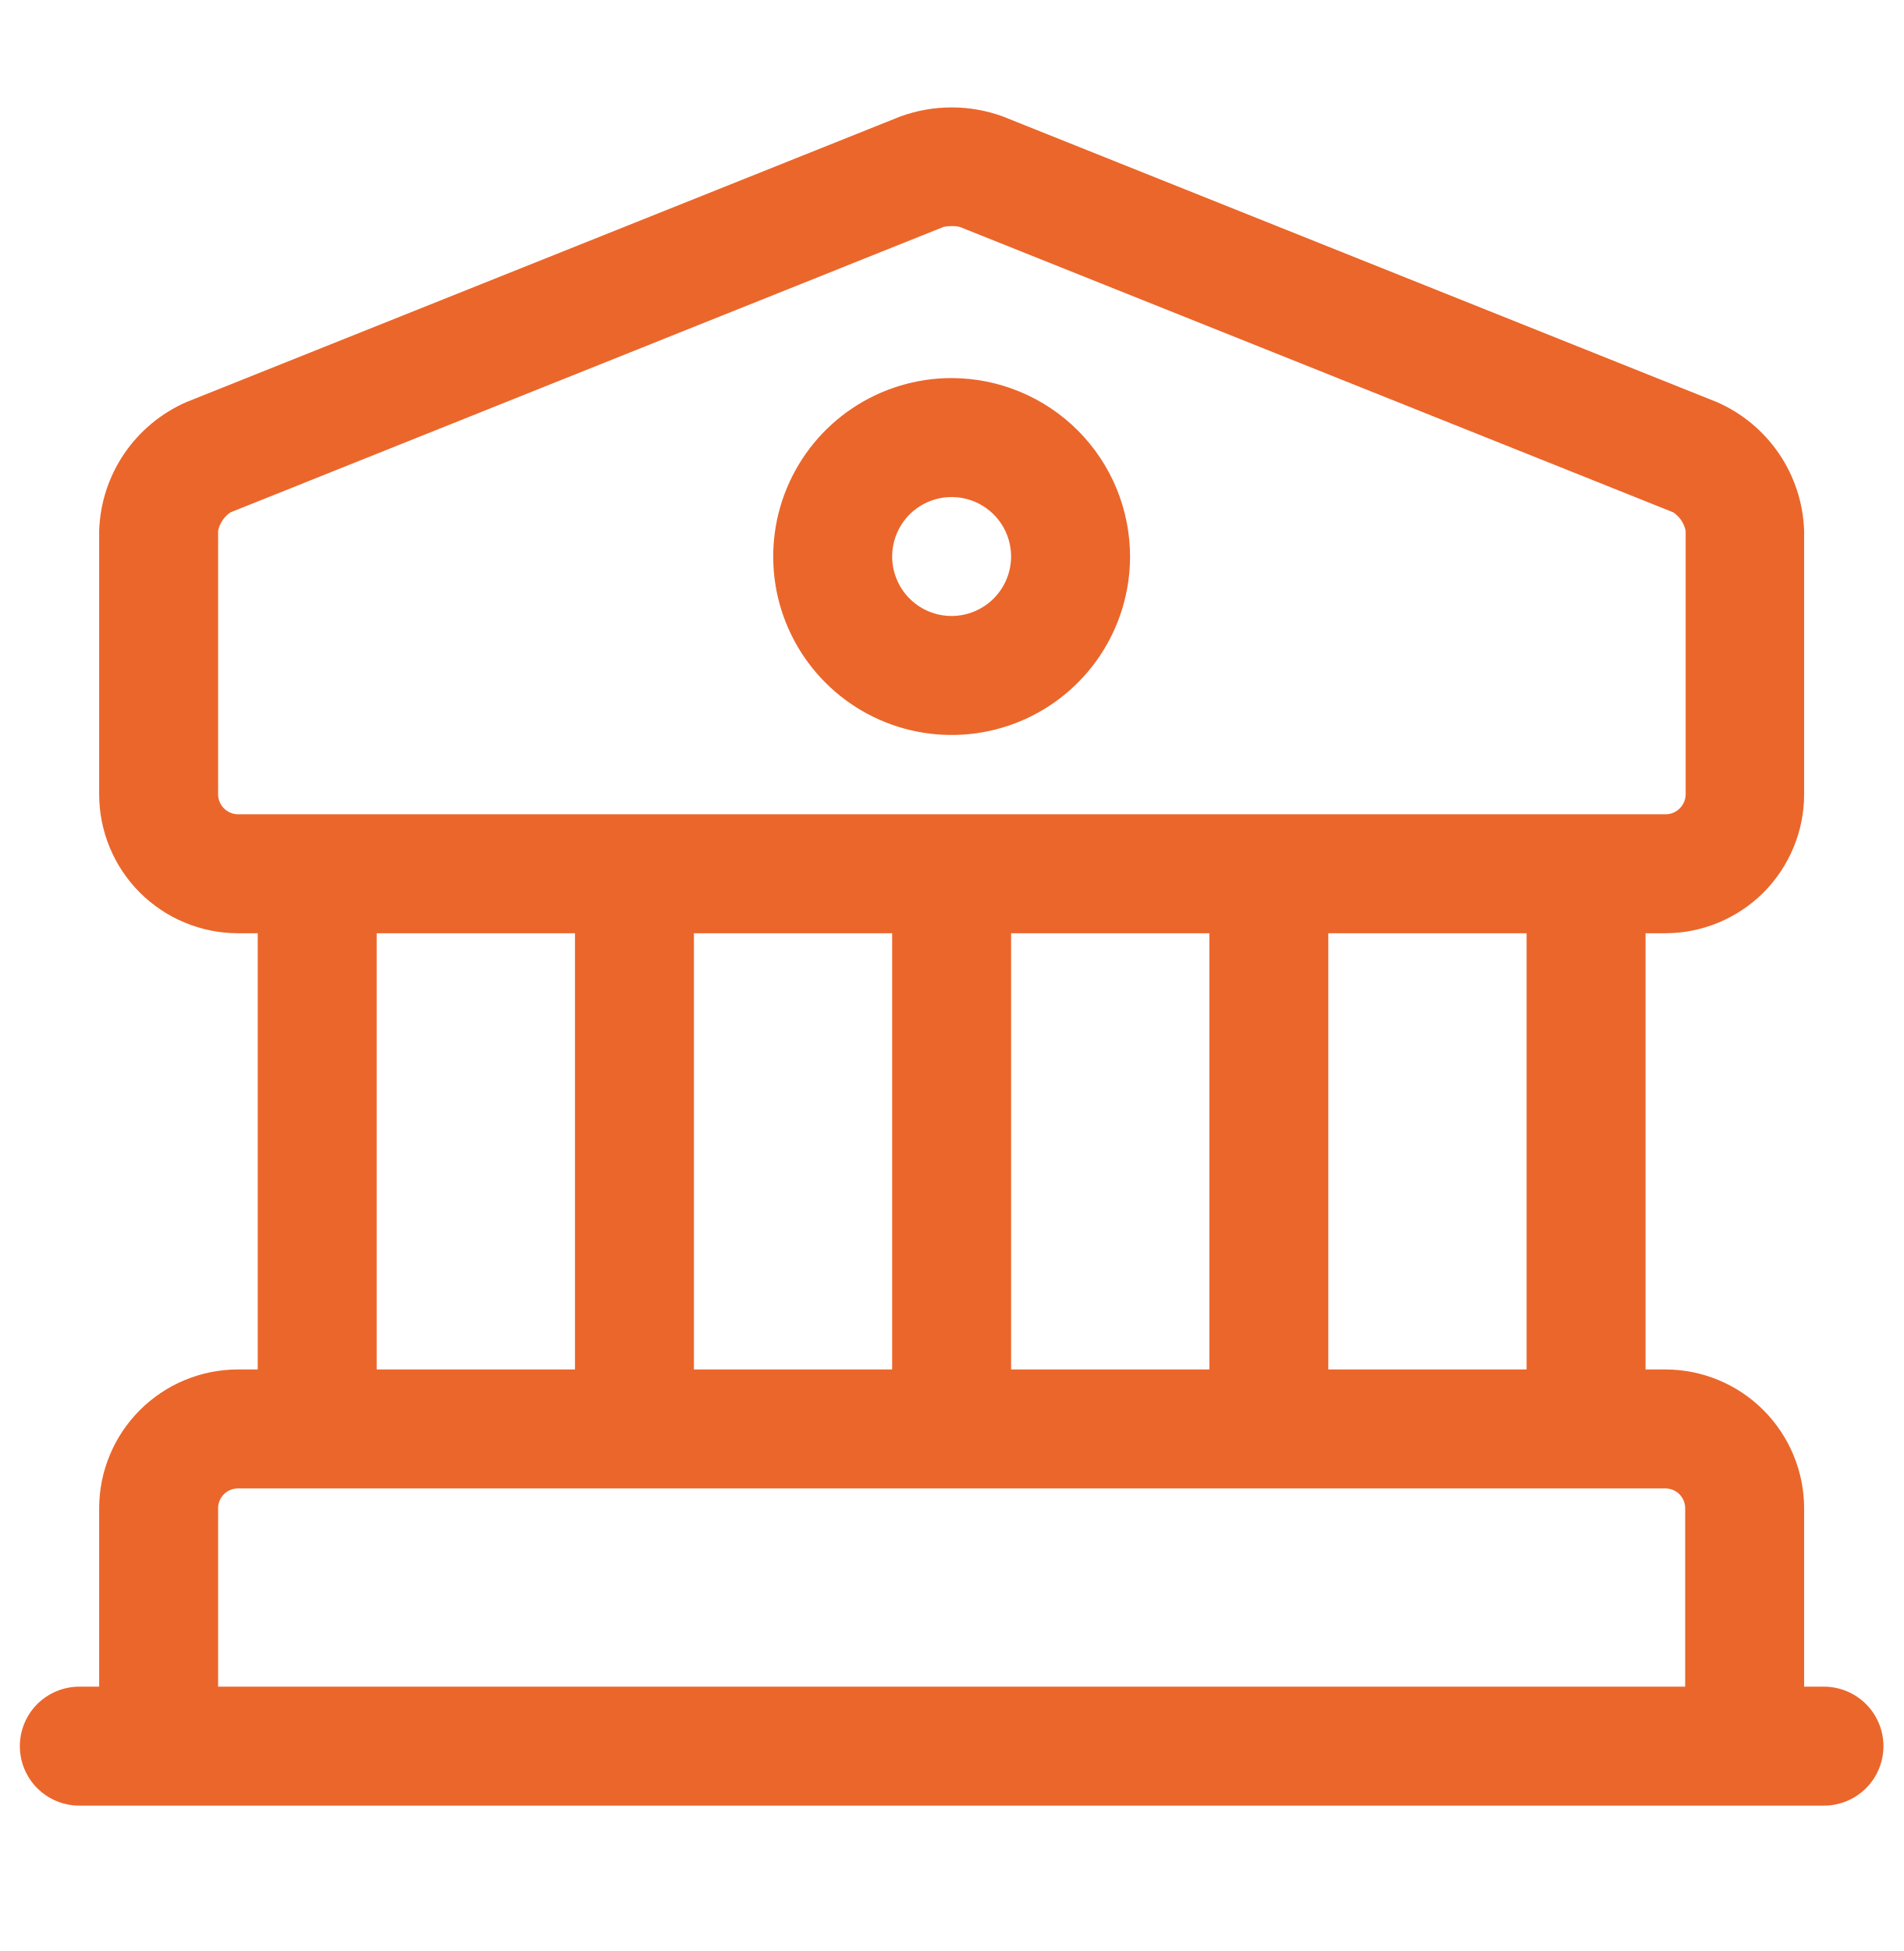
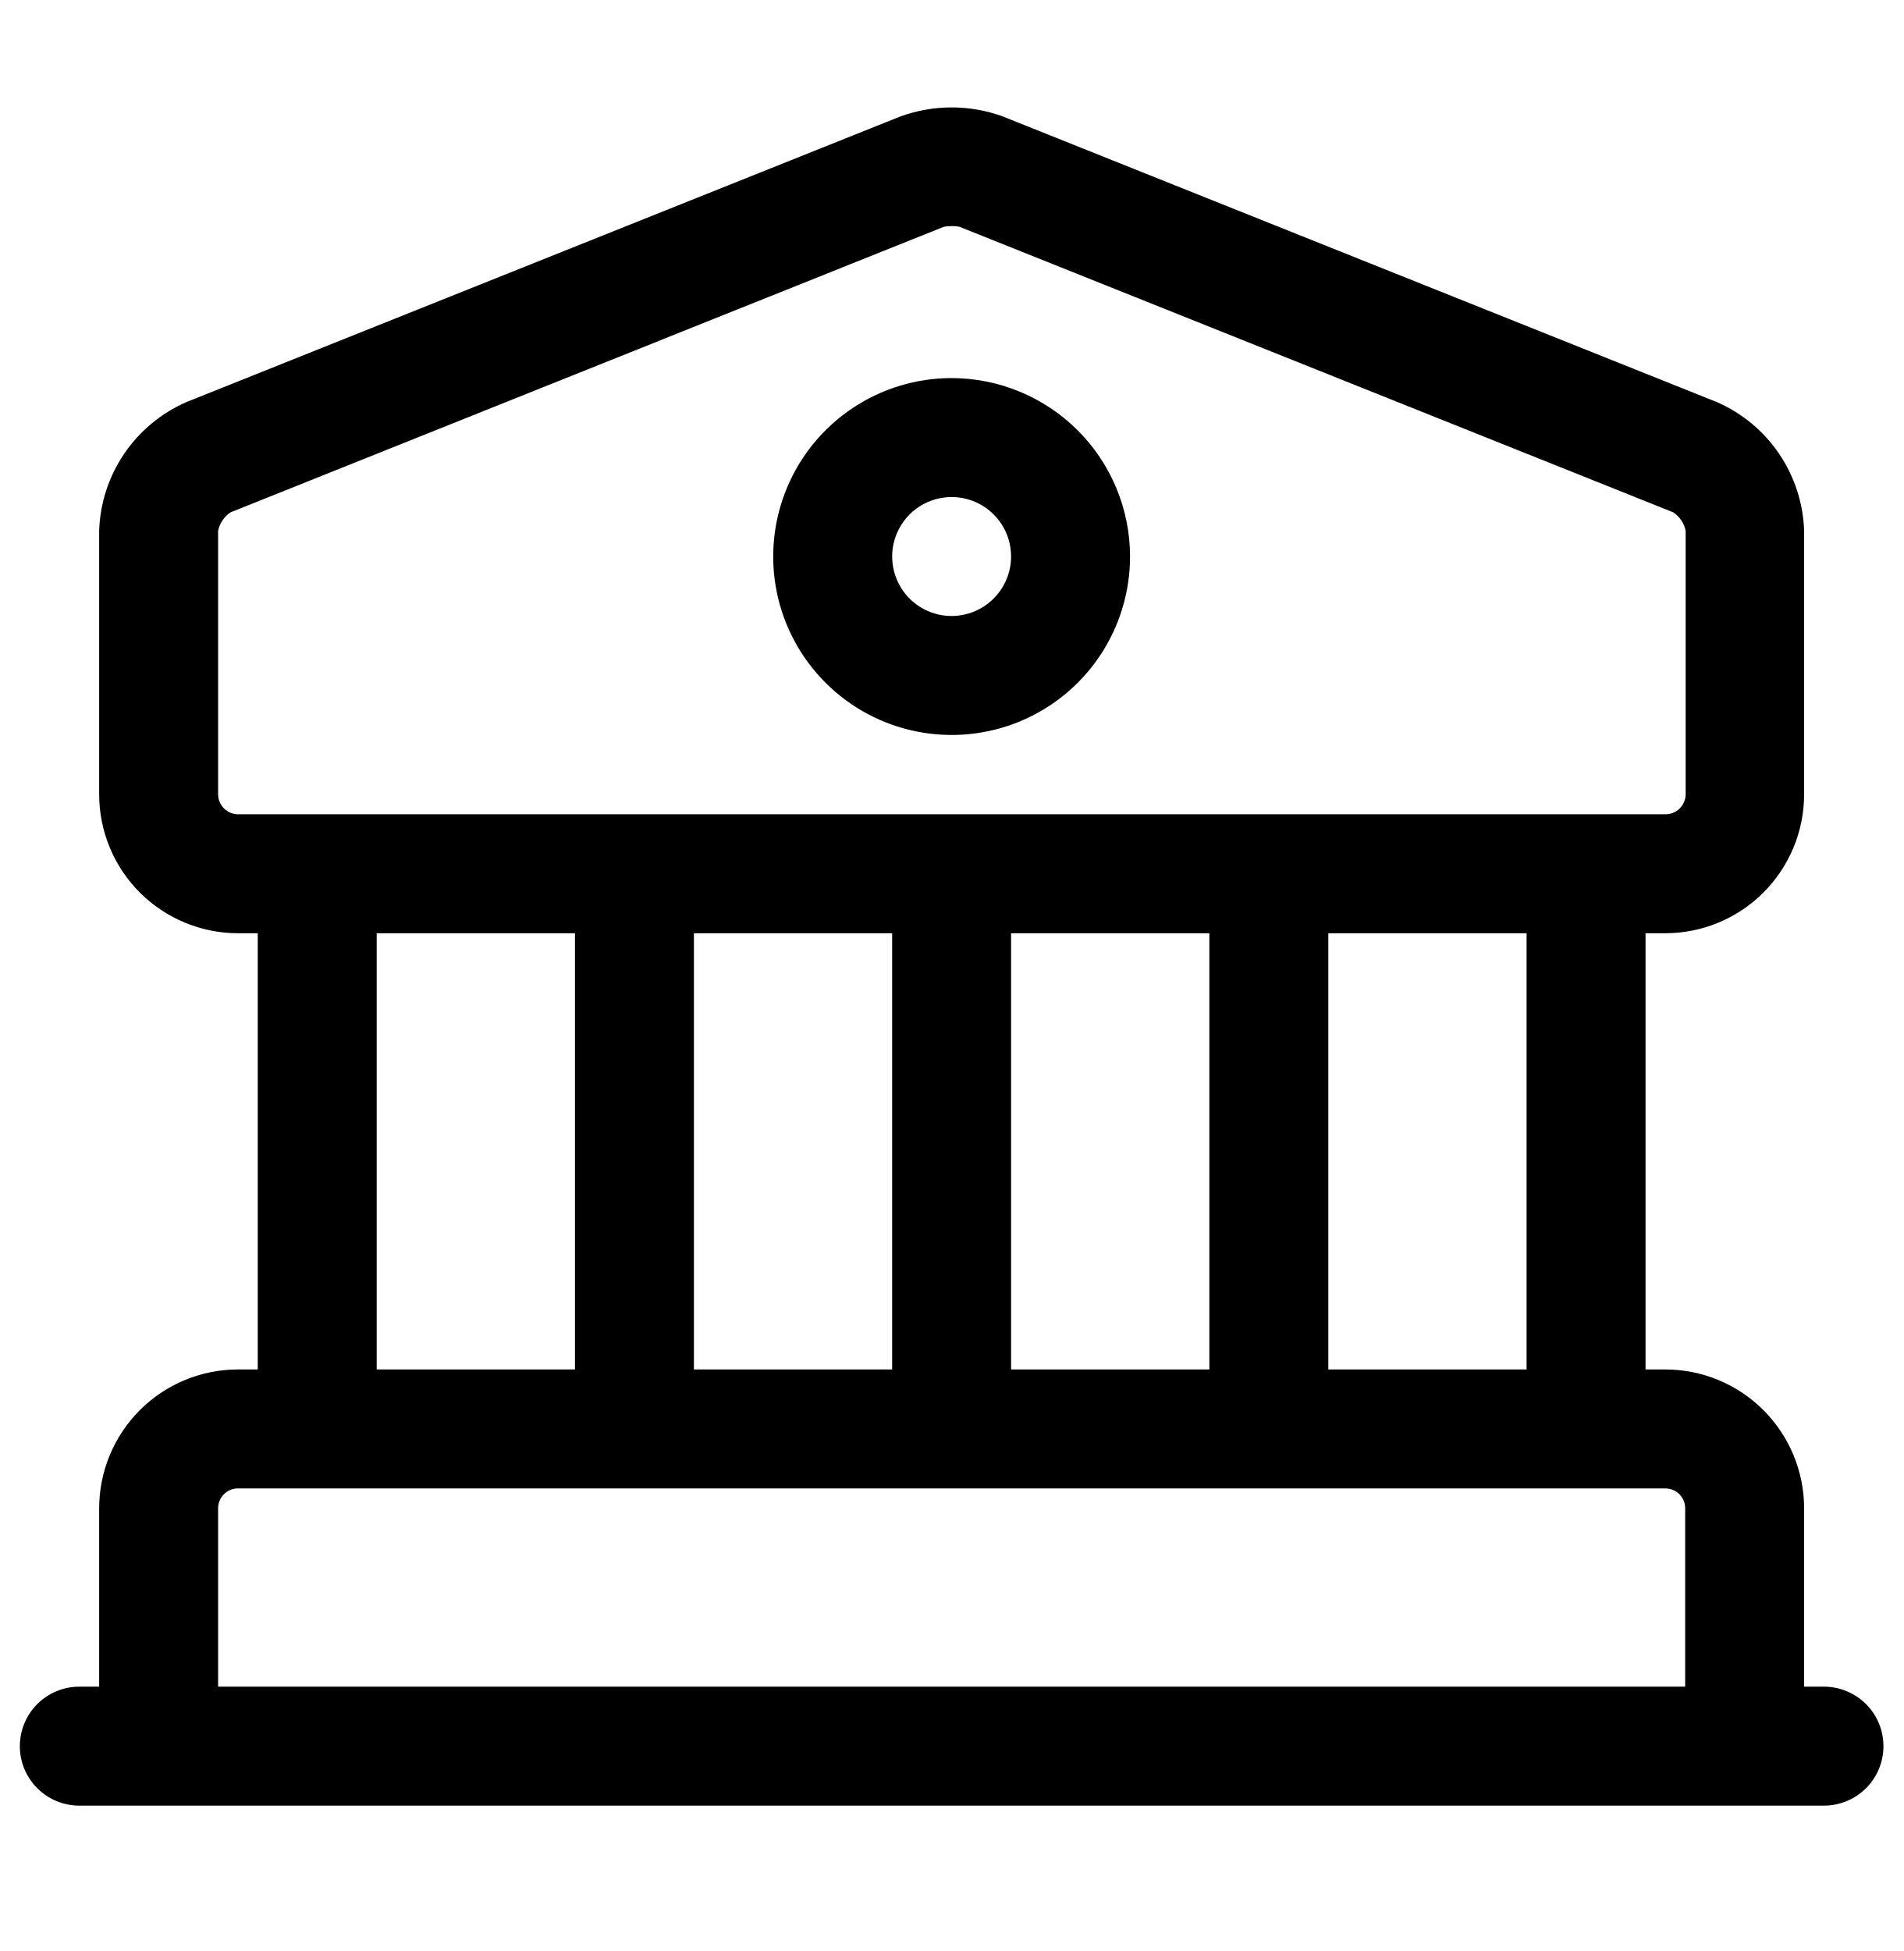
<svg xmlns="http://www.w3.org/2000/svg" width="40" height="41" viewBox="0 0 40 41" fill="none">
-   <path d="M38.334 35.445H37.917V31.695C37.916 30.922 37.608 30.181 37.062 29.634C36.515 29.087 35.774 28.779 35 28.779H34.584V19.612H35C35.774 19.611 36.515 19.303 37.062 18.757C37.608 18.21 37.916 17.468 37.917 16.695V11.157C37.899 10.579 37.717 10.017 37.392 9.538C37.068 9.059 36.614 8.682 36.084 8.45L21.084 2.45C20.384 2.193 19.616 2.193 18.917 2.45L3.917 8.45C3.387 8.682 2.933 9.059 2.608 9.538C2.284 10.017 2.102 10.578 2.084 11.157V16.695C2.085 17.468 2.392 18.21 2.939 18.757C3.486 19.303 4.227 19.611 5 19.612H5.417V28.779H5C4.227 28.779 3.486 29.087 2.939 29.634C2.392 30.181 2.085 30.922 2.084 31.695V35.445H1.667C1.335 35.445 1.018 35.577 0.783 35.811C0.549 36.046 0.417 36.364 0.417 36.695C0.417 37.027 0.549 37.345 0.783 37.579C1.018 37.813 1.335 37.945 1.667 37.945H38.334C38.665 37.945 38.983 37.813 39.218 37.579C39.452 37.345 39.584 37.027 39.584 36.695C39.584 36.364 39.452 36.046 39.218 35.811C38.983 35.577 38.665 35.445 38.334 35.445ZM5 17.112C4.89 17.111 4.785 17.066 4.707 16.988C4.629 16.91 4.585 16.805 4.584 16.695V11.157C4.599 11.078 4.631 11.003 4.676 10.936C4.72 10.869 4.778 10.811 4.845 10.767L19.834 4.767C19.889 4.756 19.944 4.751 20 4.752C20.056 4.75 20.112 4.755 20.167 4.767L35.167 10.767C35.301 10.857 35.394 10.996 35.427 11.153V16.695C35.426 16.805 35.381 16.91 35.303 16.988C35.226 17.066 35.12 17.111 35.01 17.112H5ZM32.084 19.612V28.779H27.917V19.612H32.084ZM25.417 19.612V28.779H21.25V19.612H25.417ZM18.75 19.612V28.779H14.584V19.612H18.75ZM12.084 19.612V28.779H7.917V19.612H12.084ZM35.417 35.445H4.584V31.695C4.584 31.585 4.628 31.479 4.706 31.401C4.784 31.322 4.89 31.279 5 31.279H35C35.111 31.279 35.217 31.322 35.295 31.401C35.373 31.479 35.417 31.585 35.417 31.695V35.445ZM20 7.945C19.259 7.945 18.534 8.165 17.917 8.577C17.3 8.989 16.82 9.575 16.536 10.26C16.252 10.945 16.178 11.699 16.322 12.427C16.467 13.154 16.824 13.822 17.349 14.347C17.873 14.871 18.541 15.229 19.269 15.373C19.996 15.518 20.75 15.444 21.435 15.16C22.121 14.876 22.706 14.395 23.118 13.779C23.53 13.162 23.75 12.437 23.75 11.695C23.749 10.701 23.354 9.748 22.651 9.045C21.948 8.342 20.994 7.947 20 7.945ZM20 12.945C19.753 12.945 19.511 12.872 19.306 12.735C19.1 12.597 18.94 12.402 18.846 12.174C18.751 11.945 18.726 11.694 18.774 11.451C18.823 11.209 18.942 10.986 19.116 10.811C19.291 10.636 19.514 10.518 19.756 10.469C19.999 10.421 20.25 10.446 20.479 10.54C20.707 10.635 20.902 10.795 21.04 11.001C21.177 11.206 21.25 11.448 21.25 11.695C21.249 12.027 21.117 12.344 20.883 12.578C20.649 12.812 20.332 12.944 20 12.945Z" fill="#EB662B" />
+   <path d="M38.334 35.445H37.917V31.695C37.916 30.922 37.608 30.181 37.062 29.634C36.515 29.087 35.774 28.779 35 28.779H34.584V19.612H35C35.774 19.611 36.515 19.303 37.062 18.757C37.608 18.21 37.916 17.468 37.917 16.695V11.157C37.899 10.579 37.717 10.017 37.392 9.538C37.068 9.059 36.614 8.682 36.084 8.45L21.084 2.45C20.384 2.193 19.616 2.193 18.917 2.45L3.917 8.45C3.387 8.682 2.933 9.059 2.608 9.538C2.284 10.017 2.102 10.578 2.084 11.157V16.695C2.085 17.468 2.392 18.21 2.939 18.757C3.486 19.303 4.227 19.611 5 19.612H5.417V28.779H5C4.227 28.779 3.486 29.087 2.939 29.634C2.392 30.181 2.085 30.922 2.084 31.695V35.445H1.667C1.335 35.445 1.018 35.577 0.783 35.811C0.549 36.046 0.417 36.364 0.417 36.695C0.417 37.027 0.549 37.345 0.783 37.579C1.018 37.813 1.335 37.945 1.667 37.945H38.334C38.665 37.945 38.983 37.813 39.218 37.579C39.452 37.345 39.584 37.027 39.584 36.695C39.584 36.364 39.452 36.046 39.218 35.811C38.983 35.577 38.665 35.445 38.334 35.445ZM5 17.112C4.89 17.111 4.785 17.066 4.707 16.988C4.629 16.91 4.585 16.805 4.584 16.695V11.157C4.599 11.078 4.631 11.003 4.676 10.936C4.72 10.869 4.778 10.811 4.845 10.767L19.834 4.767C19.889 4.756 19.944 4.751 20 4.752C20.056 4.75 20.112 4.755 20.167 4.767L35.167 10.767C35.301 10.857 35.394 10.996 35.427 11.153V16.695C35.426 16.805 35.381 16.91 35.303 16.988C35.226 17.066 35.12 17.111 35.01 17.112H5ZM32.084 19.612V28.779H27.917V19.612H32.084ZM25.417 19.612V28.779H21.25V19.612H25.417ZM18.75 19.612V28.779H14.584V19.612H18.75ZM12.084 19.612V28.779H7.917V19.612H12.084ZM35.417 35.445H4.584V31.695C4.584 31.585 4.628 31.479 4.706 31.401C4.784 31.322 4.89 31.279 5 31.279H35C35.111 31.279 35.217 31.322 35.295 31.401C35.373 31.479 35.417 31.585 35.417 31.695V35.445ZM20 7.945C19.259 7.945 18.534 8.165 17.917 8.577C17.3 8.989 16.82 9.575 16.536 10.26C16.252 10.945 16.178 11.699 16.322 12.427C16.467 13.154 16.824 13.822 17.349 14.347C17.873 14.871 18.541 15.229 19.269 15.373C19.996 15.518 20.75 15.444 21.435 15.16C22.121 14.876 22.706 14.395 23.118 13.779C23.53 13.162 23.75 12.437 23.75 11.695C23.749 10.701 23.354 9.748 22.651 9.045C21.948 8.342 20.994 7.947 20 7.945ZM20 12.945C19.753 12.945 19.511 12.872 19.306 12.735C19.1 12.597 18.94 12.402 18.846 12.174C18.751 11.945 18.726 11.694 18.774 11.451C18.823 11.209 18.942 10.986 19.116 10.811C19.291 10.636 19.514 10.518 19.756 10.469C19.999 10.421 20.25 10.446 20.479 10.54C20.707 10.635 20.902 10.795 21.04 11.001C21.177 11.206 21.25 11.448 21.25 11.695C21.249 12.027 21.117 12.344 20.883 12.578C20.649 12.812 20.332 12.944 20 12.945Z" fill="#000" />
</svg>
